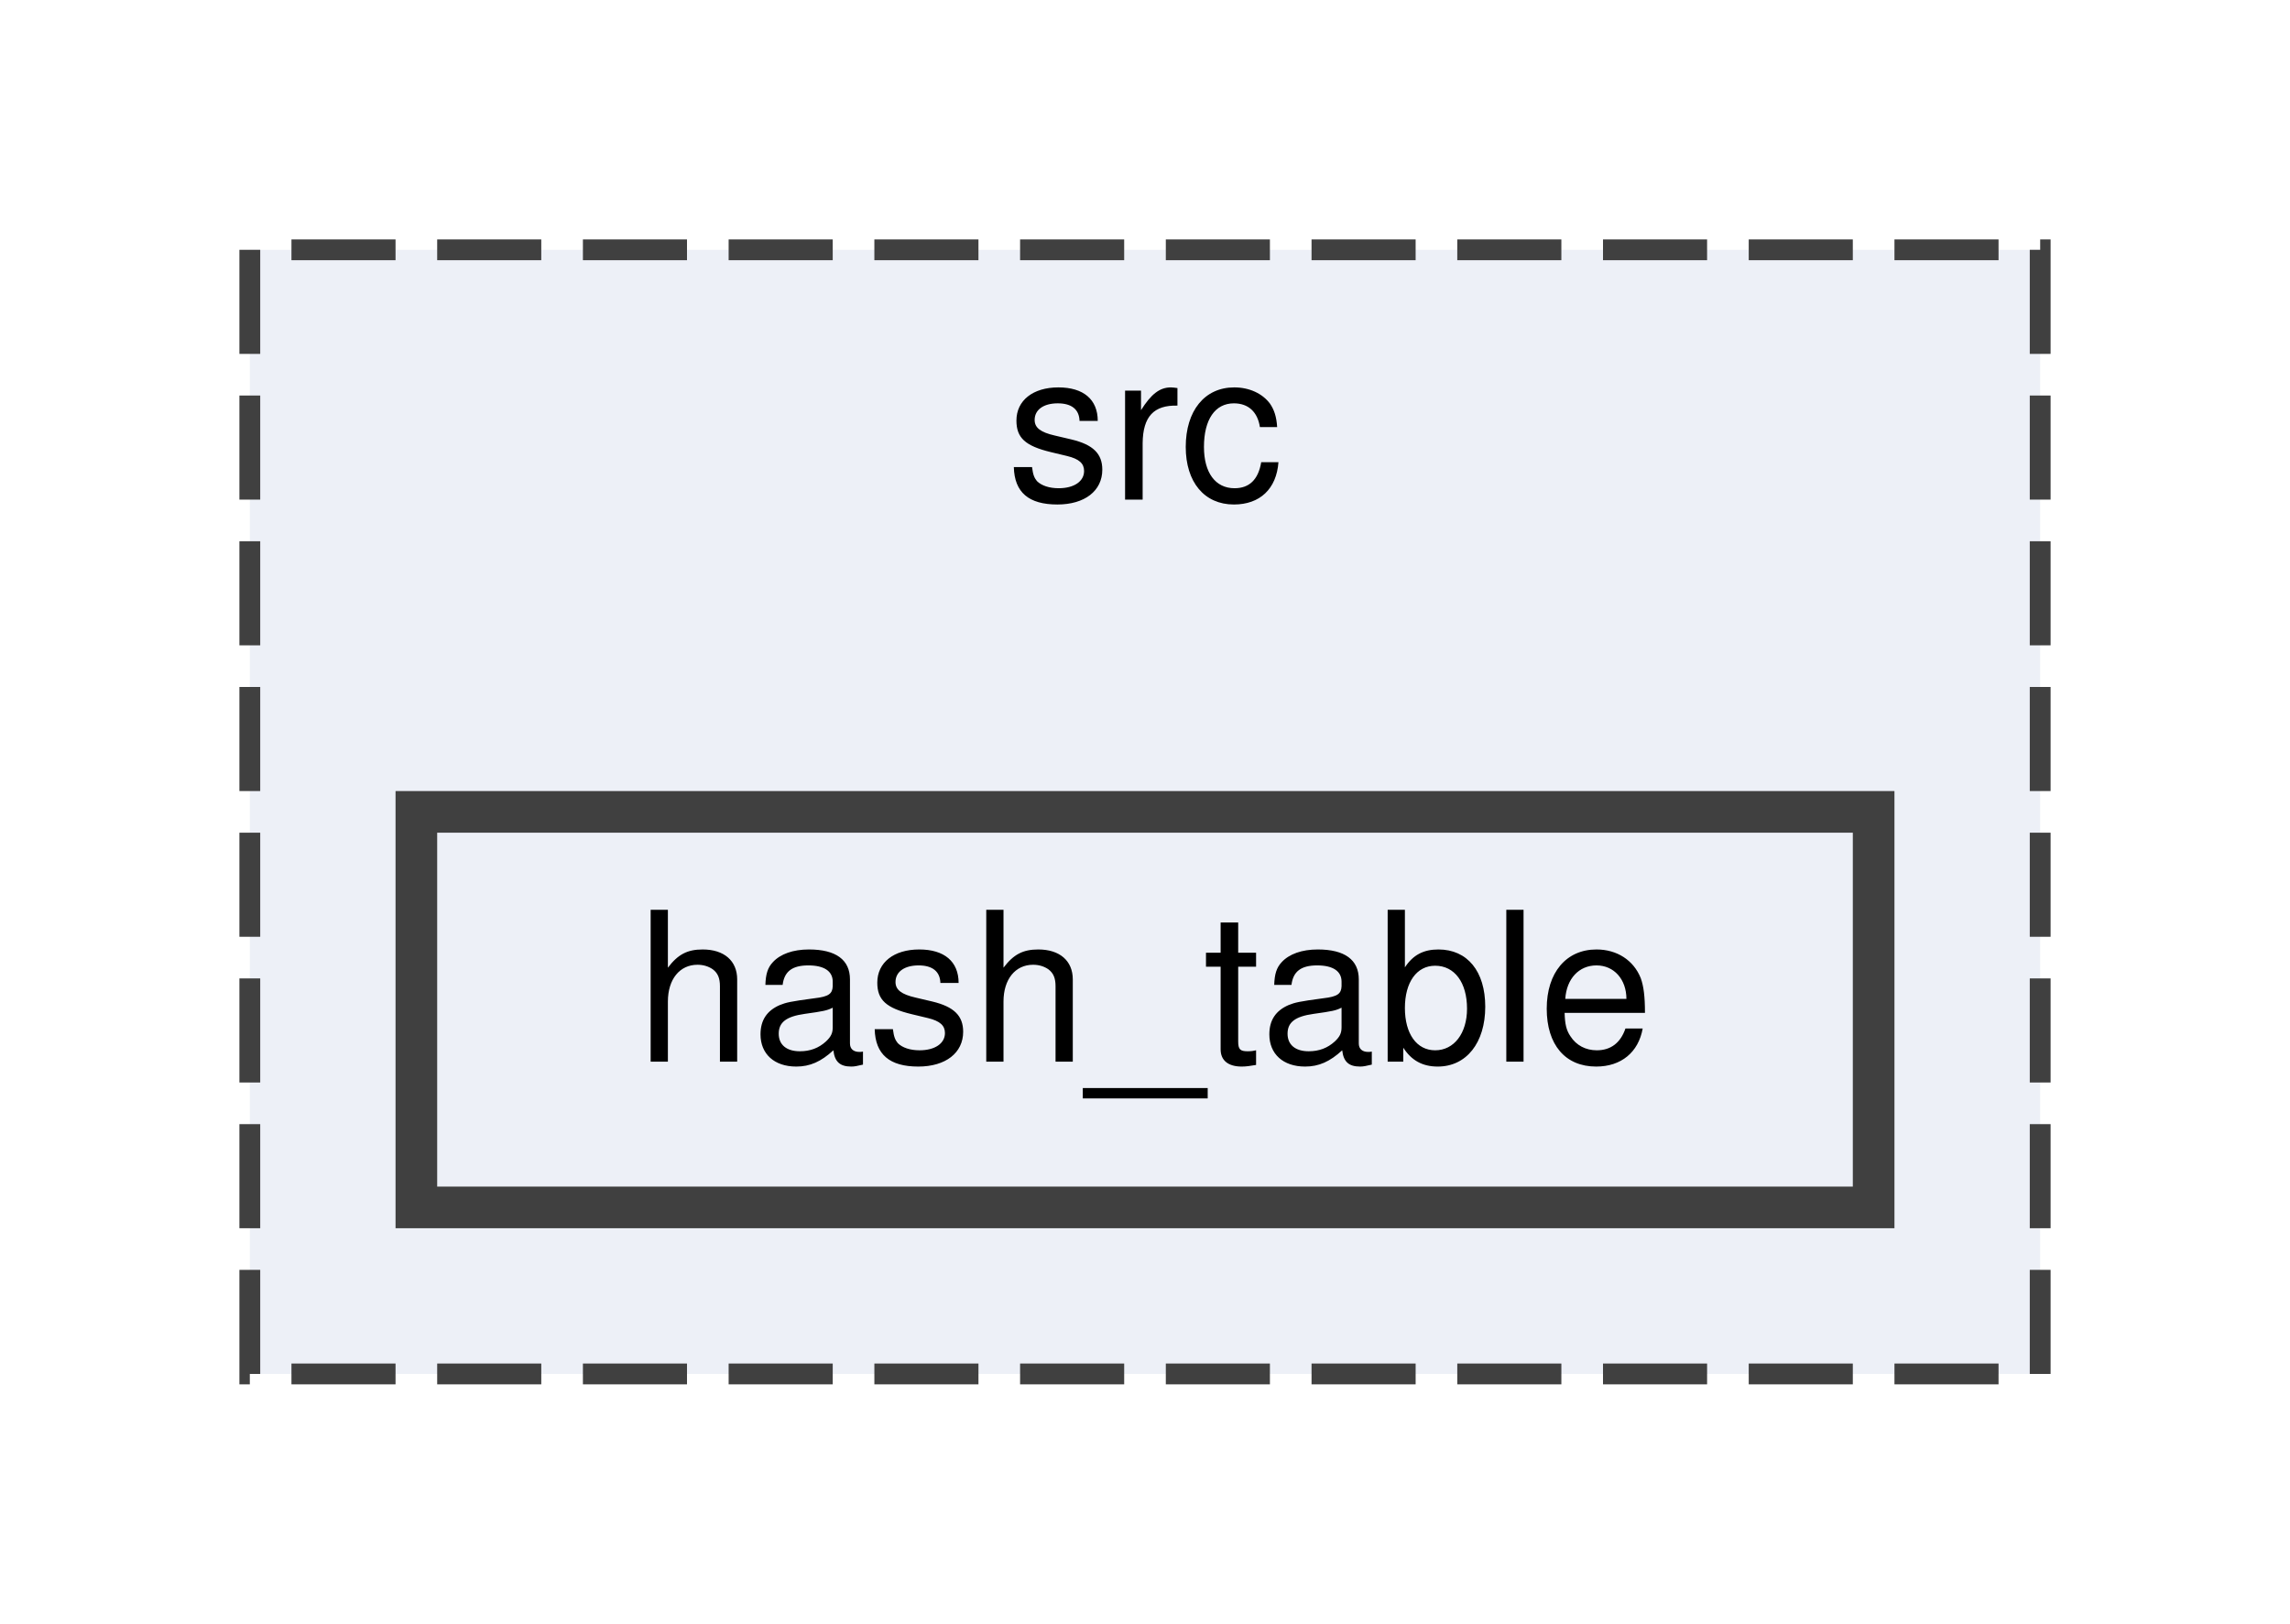
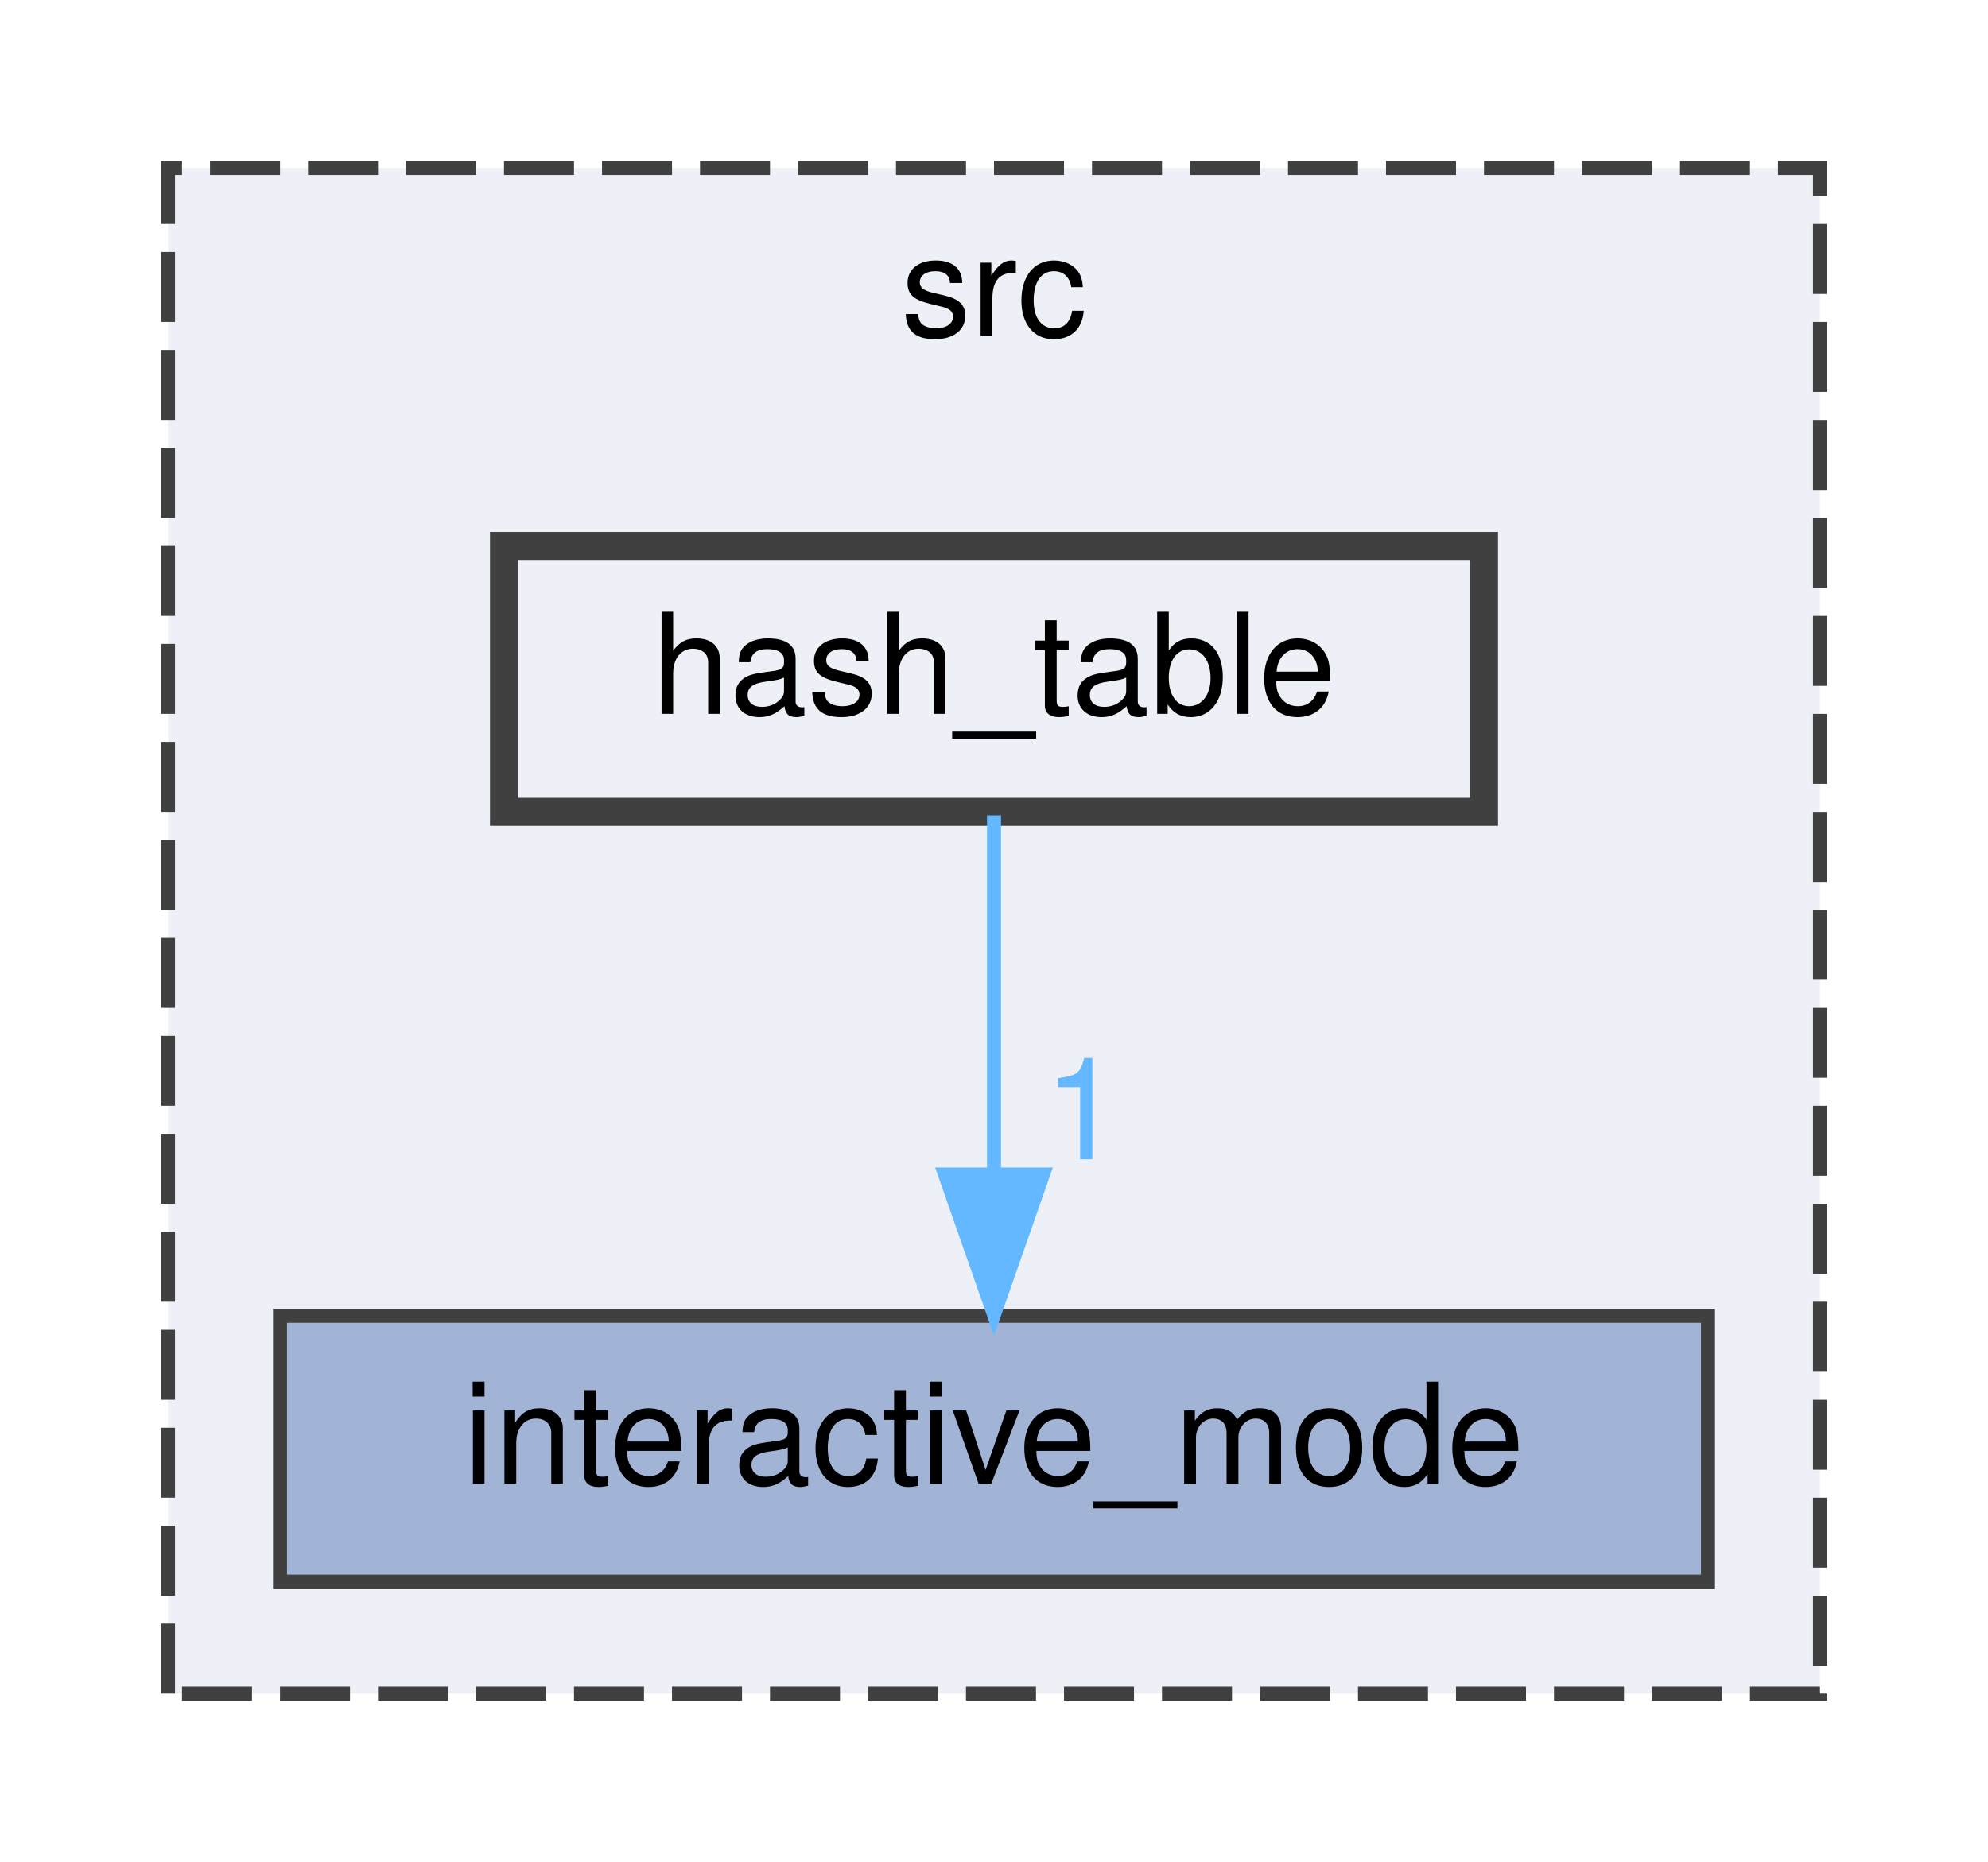
- <svg xmlns="http://www.w3.org/2000/svg" xmlns:xlink="http://www.w3.org/1999/xlink" width="110pt" height="78pt" viewBox="0.00 0.00 110.00 78.00">
-   <g id="graph0" class="graph" transform="scale(1 1) rotate(0) translate(4 74)">
+ <svg xmlns="http://www.w3.org/2000/svg" xmlns:xlink="http://www.w3.org/1999/xlink" width="142pt" height="133pt" viewBox="0.00 0.00 142.00 133.00">
+   <g id="graph0" class="graph" transform="scale(1 1) rotate(0) translate(4 129)">
    <g id="clust1" class="cluster">
      <g id="a_clust1">
        <a xlink:href="dir_68267d1309a1af8e8297ef4c3efbcdba.html" target="_top" xlink:title="src">
-           <polygon fill="#edf0f7" stroke="#404040" stroke-dasharray="5,2" points="8,-8 8,-62 94,-62 94,-8 8,-8" />
-           <text text-anchor="middle" x="51" y="-50" font-family="Helvetica,sans-Serif" font-size="10.00">src</text>
+           <polygon fill="#edf0f7" stroke="#404040" stroke-dasharray="5,2" points="8,-8 8,-117 126,-117 126,-8 8,-8" />
+           <text text-anchor="middle" x="67" y="-105" font-family="Helvetica,sans-Serif" font-size="10.00">src</text>
        </a>
      </g>
    </g>
    <g id="node1" class="node">
      <g id="a_node1">
+         <a xlink:href="dir_668debc5fb7fe3ec0d2bf34d06948aa1.html" target="_top" xlink:title="interactive_mode">
+           <polygon fill="#a2b4d6" stroke="#404040" points="118,-35 16,-35 16,-16 118,-16 118,-35" />
+           <text text-anchor="middle" x="67" y="-23" font-family="Helvetica,sans-Serif" font-size="10.00">interactive_mode</text>
+         </a>
+       </g>
+     </g>
+     <g id="node2" class="node">
+       <g id="a_node2">
        <a xlink:href="dir_2d0f4cc7ed3c530a9d9d22c6d4bb40cc.html" target="_top" xlink:title="hash_table">
-           <polygon fill="#edf0f7" stroke="#404040" stroke-width="2" points="86,-35 16,-35 16,-16 86,-16 86,-35" />
-           <text text-anchor="middle" x="51" y="-23" font-family="Helvetica,sans-Serif" font-size="10.00">hash_table</text>
+           <polygon fill="#edf0f7" stroke="#404040" stroke-width="2" points="102,-90 32,-90 32,-71 102,-71 102,-90" />
+           <text text-anchor="middle" x="67" y="-78" font-family="Helvetica,sans-Serif" font-size="10.00">hash_table</text>
+         </a>
+       </g>
+     </g>
+     <g id="edge1" class="edge">
+       <g id="a_edge1">
+         <a xlink:href="dir_000002_000003.html" target="_top">
+           <path fill="none" stroke="#63b8ff" d="M67,-70.75C67,-63.8 67,-53.85 67,-45.13" />
+           <polygon fill="#63b8ff" stroke="#63b8ff" points="70.5,-45.09 67,-35.09 63.5,-45.09 70.5,-45.09" />
+         </a>
+       </g>
+       <g id="a_edge1-headlabel">
+         <a xlink:href="dir_000002_000003.html" target="_top" xlink:title="1">
+           <text text-anchor="middle" x="73.34" y="-46.18" font-family="Helvetica,sans-Serif" font-size="10.00" fill="#63b8ff">1</text>
        </a>
      </g>
    </g>
  </g>
</svg>
